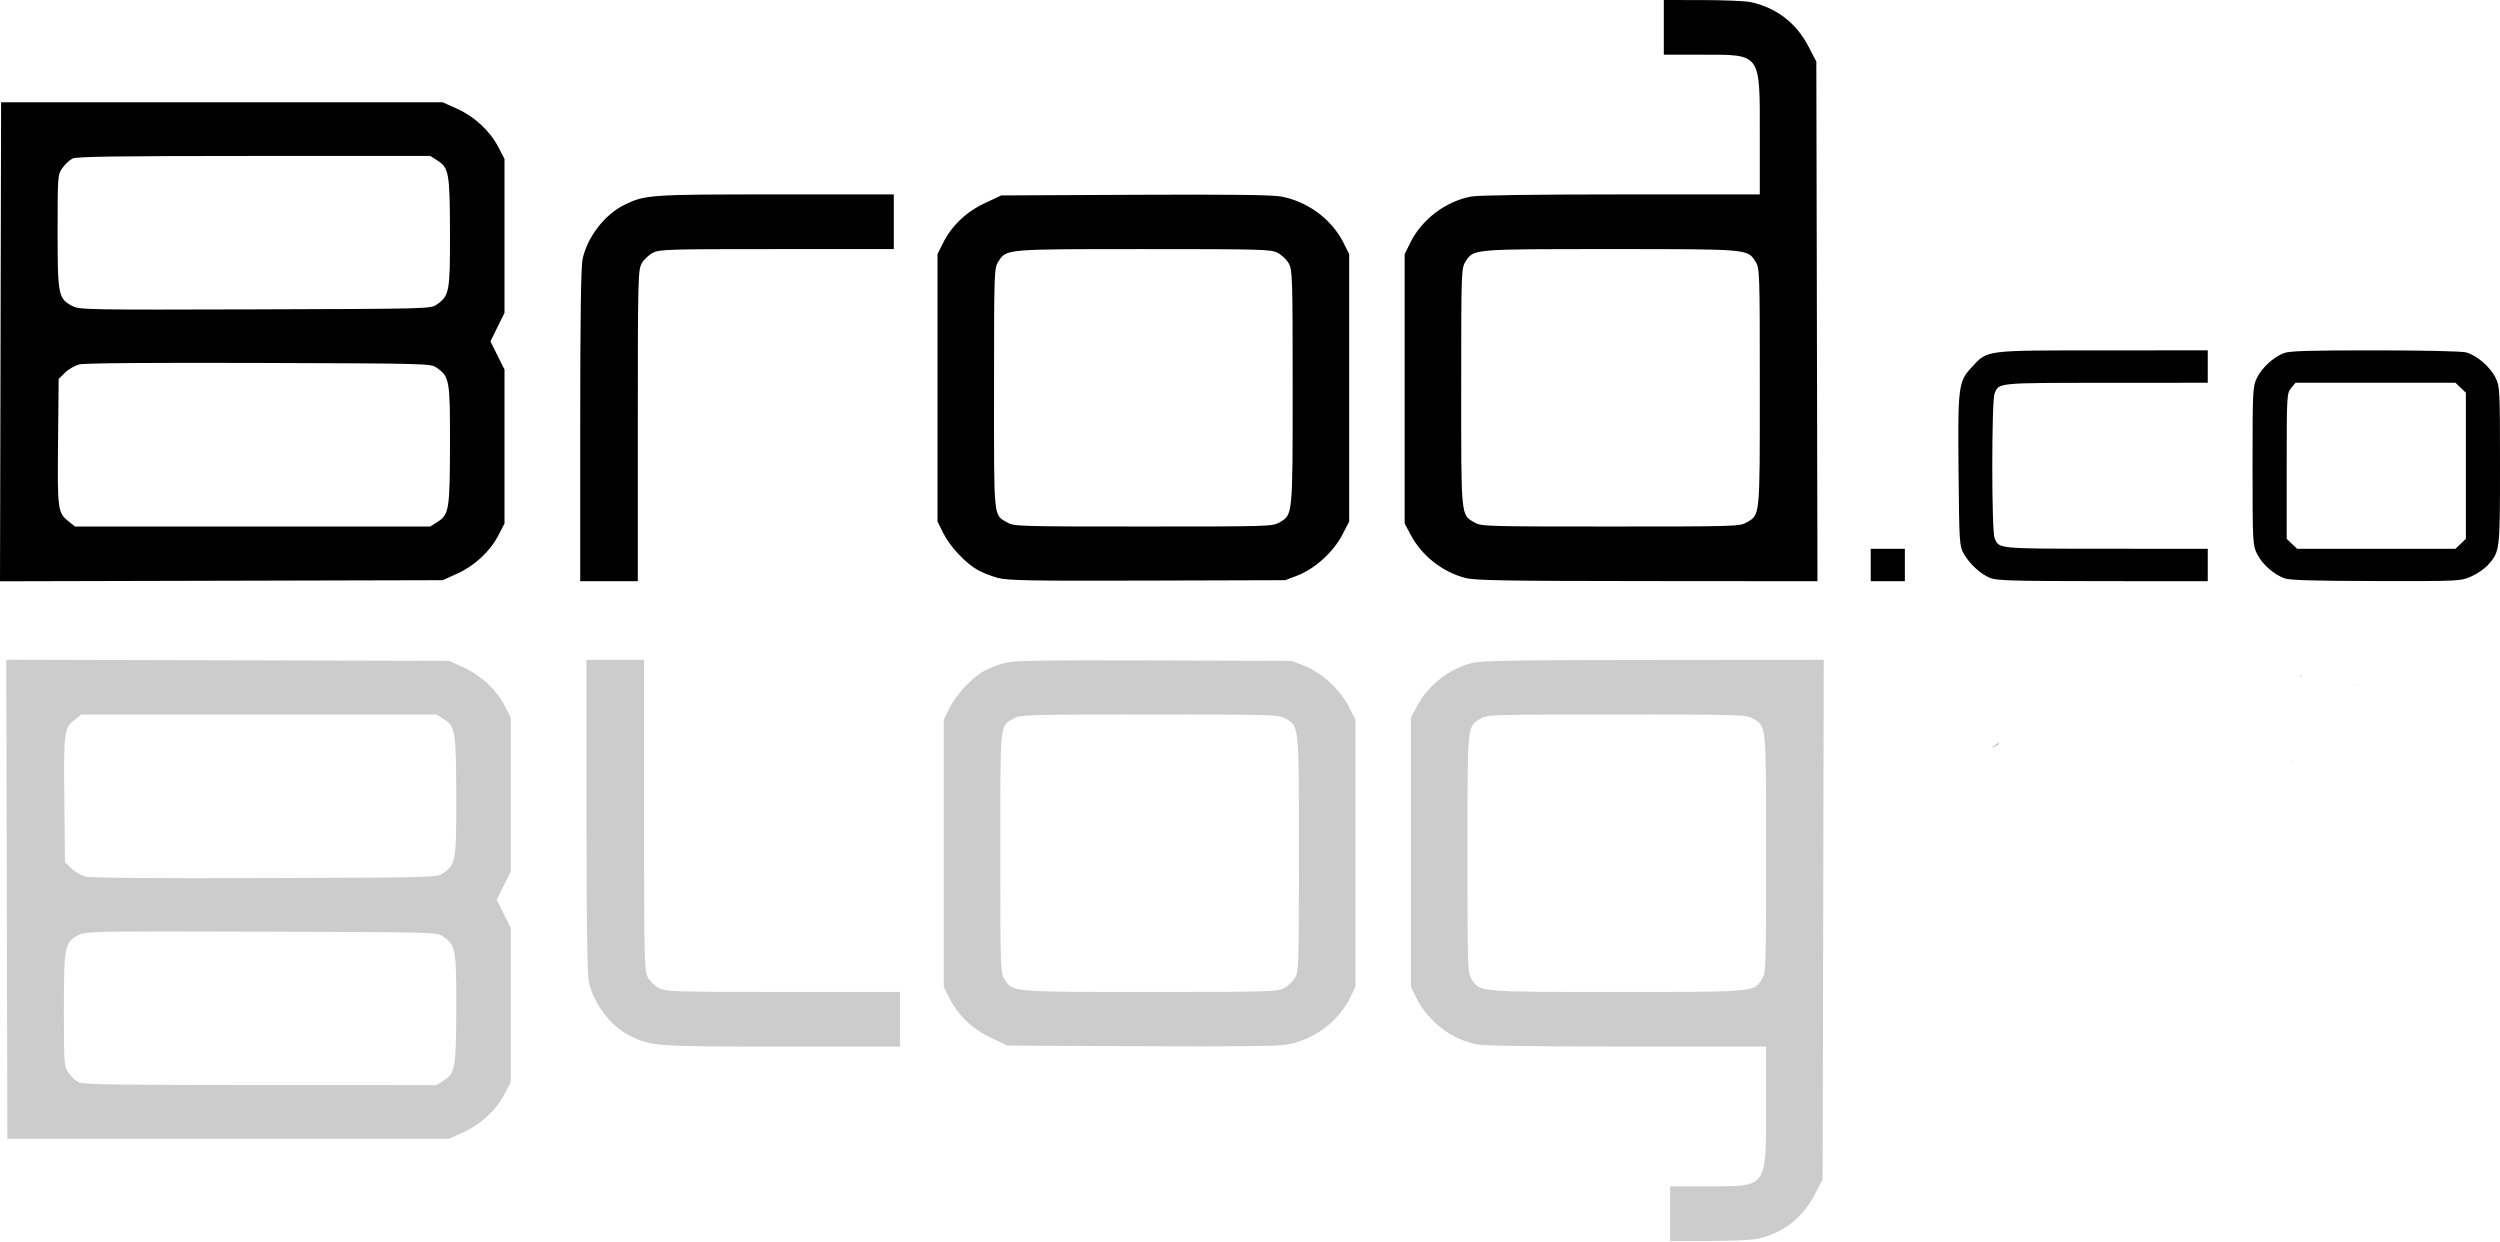
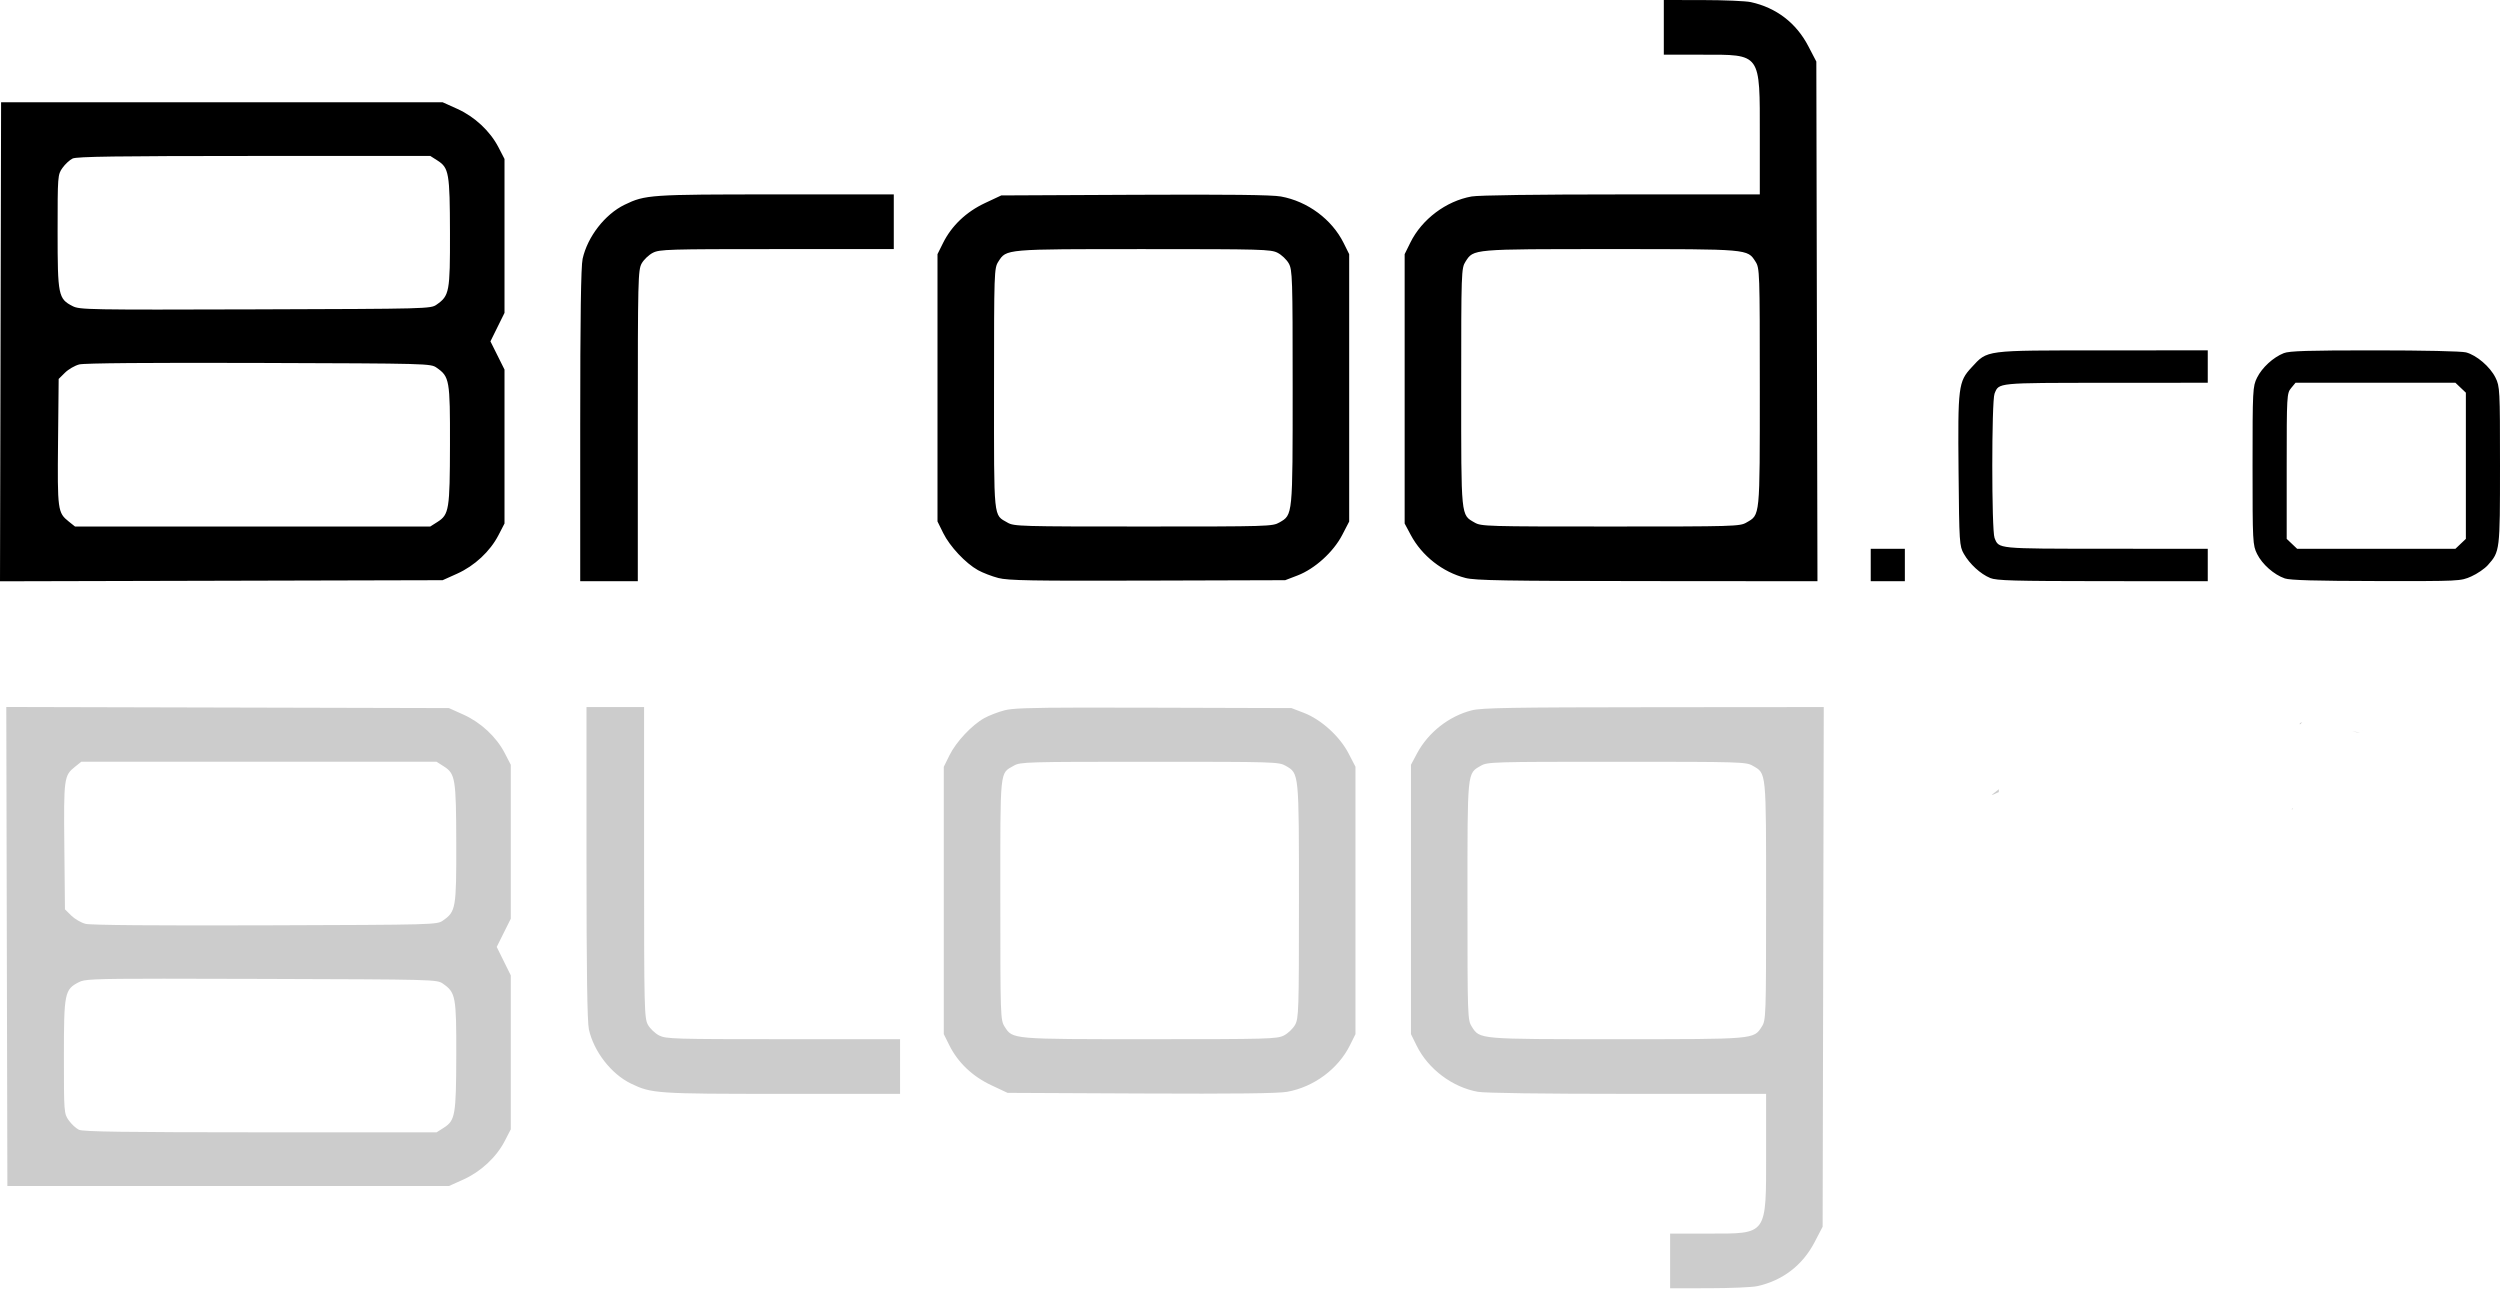
- <svg xmlns="http://www.w3.org/2000/svg" width="280mm" height="138.996mm" viewBox="0 0 280 138.996" version="1.1" id="svg8">
+ <svg xmlns="http://www.w3.org/2000/svg" width="280mm" height="144.288mm" viewBox="0 0 280 144.288" version="1.1" id="svg8">
  <defs id="defs2" />
  <g id="layer1" transform="translate(-10,-138.004)">
    <path style="fill:#000000;stroke-width:0.233" d="m 10.061,176.284 0.061,-26.826 h 24.727 24.727 l 1.619,0.728 c 1.959,0.881 3.693,2.496 4.634,4.315 l 0.676,1.308 v 8.619 8.619 l -0.788,1.595 -0.788,1.595 0.788,1.58 0.788,1.58 v 8.619 8.619 l -0.676,1.308 c -0.941,1.819 -2.675,3.434 -4.634,4.315 l -1.619,0.728 -24.787,0.062 L 10,203.109 Z m 48.941,20.173 c 1.293,-0.825 1.381,-1.369 1.395,-8.668 0.014,-7.239 -0.047,-7.593 -1.497,-8.603 -0.667,-0.465 -0.882,-0.47 -19.903,-0.532 -12.369,-0.04 -19.547,0.02 -20.122,0.166 -0.491,0.126 -1.211,0.543 -1.599,0.927 l -0.705,0.699 -0.07,7.06 c -0.075,7.641 -0.038,7.921 1.194,8.905 l 0.704,0.562 H 38.295 58.19 Z m -0.102,-24.334 c 1.432,-0.998 1.511,-1.422 1.497,-8.036 -0.015,-6.69 -0.117,-7.285 -1.395,-8.101 l -0.812,-0.518 -19.734,0.003 c -15.306,0.003 -19.867,0.067 -20.324,0.287 -0.325,0.156 -0.835,0.629 -1.135,1.051 -0.535,0.754 -0.545,0.882 -0.545,7.145 0,7.147 0.075,7.515 1.691,8.341 0.778,0.398 1.76,0.415 20.45,0.358 19.431,-0.06 19.64,-0.065 20.307,-0.53 z m 16.084,13.523 c 0,-12.059 0.083,-17.825 0.269,-18.655 0.555,-2.482 2.505,-4.992 4.708,-6.059 2.308,-1.118 2.831,-1.154 16.934,-1.154 h 13.209 v 3.062 3.062 H 97.02 c -12.215,0 -13.138,0.027 -13.898,0.414 -0.448,0.228 -1.01,0.762 -1.251,1.187 -0.412,0.729 -0.437,1.755 -0.437,18.184 v 17.411 h -3.225 -3.225 z m 46.831,17.094 c -0.719,-0.186 -1.745,-0.581 -2.278,-0.877 -1.394,-0.775 -3.154,-2.654 -3.897,-4.157 l -0.64,-1.297 v -14.97 -14.97 l 0.62,-1.247 c 0.963,-1.936 2.59,-3.485 4.701,-4.476 l 1.82,-0.854 14.944,-0.071 c 10.559,-0.05 15.365,0.006 16.378,0.19 2.992,0.544 5.704,2.556 7.025,5.211 l 0.62,1.247 v 14.974 14.974 l -0.781,1.506 c -0.989,1.907 -3.069,3.791 -5.005,4.533 l -1.382,0.53 -15.409,0.046 c -13.011,0.039 -15.613,-0.007 -16.718,-0.292 z m 31.484,-6.224 c 1.498,-0.867 1.479,-0.669 1.479,-15.13 0,-12.263 -0.028,-13.159 -0.437,-13.882 -0.24,-0.425 -0.803,-0.959 -1.251,-1.187 -0.762,-0.388 -1.717,-0.414 -14.981,-0.414 -15.625,0 -15.38,-0.021 -16.295,1.404 -0.469,0.731 -0.482,1.11 -0.483,14.252 -9.3e-4,14.906 -0.088,14.051 1.52,14.982 0.715,0.414 1.395,0.433 15.202,0.433 14.077,0 14.474,-0.013 15.245,-0.458 z m 20.836,6.22 c -2.562,-0.654 -4.88,-2.475 -6.131,-4.82 l -0.683,-1.28 v -15.083 -15.083 l 0.644,-1.305 c 1.286,-2.605 3.998,-4.645 6.854,-5.156 0.787,-0.141 7.303,-0.23 16.783,-0.23 h 15.496 v -6.585 c 0,-9.341 0.2,-9.063 -6.51,-9.064 l -4.241,-9.4e-4 v -3.062 -3.062 l 4.36,0.006 c 2.398,0.003 4.821,0.107 5.385,0.23 2.855,0.625 5.084,2.333 6.437,4.93 l 0.9,1.728 0.063,29.101 0.063,29.101 -19.056,-0.015 c -15.987,-0.013 -19.267,-0.069 -20.364,-0.349 z m 31.459,-6.205 c 1.552,-0.899 1.505,-0.42 1.504,-15.138 -9.3e-4,-12.976 -0.014,-13.357 -0.483,-14.087 -0.915,-1.425 -0.675,-1.404 -16.239,-1.404 -15.564,0 -15.325,-0.021 -16.239,1.404 -0.469,0.731 -0.482,1.111 -0.483,14.087 -9.4e-4,14.718 -0.049,14.239 1.504,15.138 0.736,0.426 1.304,0.443 15.219,0.443 13.915,0 14.482,-0.017 15.219,-0.443 z m 13.928,4.754 v -1.815 h 1.911 1.911 v 1.815 1.814 h -1.911 -1.911 z m 13.379,1.453 c -1.082,-0.444 -2.296,-1.557 -2.948,-2.701 -0.498,-0.875 -0.519,-1.204 -0.594,-9.186 -0.09,-9.568 -0.023,-10.101 1.455,-11.695 1.827,-1.97 1.306,-1.903 14.689,-1.908 l 11.766,-0.006 v 1.815 1.815 l -11.408,0.007 c -12.295,0.008 -11.977,-0.023 -12.473,1.217 -0.335,0.838 -0.335,15.313 0,16.151 0.497,1.24 0.179,1.209 12.473,1.217 l 11.408,0.007 v 1.815 1.815 l -11.766,-0.008 c -9.964,-0.007 -11.894,-0.061 -12.602,-0.352 z m 33.002,0.051 c -1.212,-0.416 -2.534,-1.581 -3.106,-2.735 -0.494,-0.999 -0.511,-1.314 -0.511,-9.882 0,-8.524 0.019,-8.888 0.503,-9.866 0.562,-1.135 1.809,-2.279 2.996,-2.75 0.622,-0.247 2.746,-0.312 10.171,-0.311 5.459,5.6e-4 9.741,0.095 10.237,0.226 1.184,0.312 2.696,1.607 3.3,2.826 0.49,0.989 0.507,1.327 0.507,9.845 0,9.57 -0.007,9.628 -1.355,11.149 -0.361,0.407 -1.198,0.98 -1.86,1.273 -1.202,0.531 -1.224,0.532 -10.641,0.517 -6.778,-0.011 -9.663,-0.093 -10.24,-0.291 z m 19.688,-3.875 0.586,-0.557 v -8.186 -8.186 l -0.586,-0.557 -0.586,-0.557 h -8.953 -8.952 l -0.495,0.598 c -0.48,0.579 -0.495,0.846 -0.495,8.743 v 8.145 l 0.586,0.557 0.586,0.557 h 8.861 8.861 z" id="path3826" />
-     <path id="path3847" style="opacity:0.2;fill:#000000;stroke-width:0.233" d="m 10.704,211.894 0.061,26.826 0.061,26.826 h 24.727 24.727 l 1.619,-0.728 c 1.959,-0.881 3.693,-2.496 4.634,-4.315 l 0.676,-1.308 v -8.619 -8.619 l -0.788,-1.595 -0.788,-1.595 0.788,-1.58 0.788,-1.58 v -8.619 -8.619 l -0.676,-1.308 c -0.941,-1.819 -2.675,-3.434 -4.634,-4.315 l -1.619,-0.728 -24.787,-0.062 z m 64.984,0.01 v 17.453 c 0,12.059 0.083,17.825 0.269,18.655 0.555,2.482 2.505,4.992 4.708,6.059 2.308,1.118 2.831,1.154 16.933,1.154 h 13.209 v -3.062 -3.062 H 97.723 c -12.215,0 -13.138,-0.028 -13.898,-0.415 -0.448,-0.228 -1.01,-0.762 -1.251,-1.187 -0.412,-0.729 -0.437,-1.755 -0.437,-18.184 v -17.411 h -3.225 z m 138.573,0 -19.056,0.015 c -15.987,0.013 -19.267,0.069 -20.364,0.349 v -1.2e-4 c -2.562,0.654 -4.879,2.476 -6.131,4.82 l -0.683,1.28 v 15.083 15.083 l 0.644,1.305 c 1.286,2.605 3.998,4.645 6.854,5.156 0.787,0.141 7.303,0.23 16.783,0.23 h 15.496 v 6.585 c 0,9.341 0.2,9.063 -6.51,9.064 l -4.241,9.3e-4 v 3.062 V 277 l 4.36,-0.006 c 2.398,-0.003 4.821,-0.107 5.385,-0.23 2.855,-0.625 5.085,-2.333 6.437,-4.93 l 0.9,-1.728 0.063,-29.1 z m -82.969,0.057 c -6.273,0.01 -7.944,0.089 -8.772,0.303 -0.72,0.186 -1.745,0.58 -2.278,0.877 -1.394,0.775 -3.154,2.654 -3.897,4.157 l -0.64,1.297 v 14.97 14.97 l 0.62,1.247 c 0.963,1.936 2.59,3.485 4.701,4.476 l 1.82,0.854 14.944,0.071 c 10.559,0.05 15.365,-0.006 16.378,-0.19 2.992,-0.544 5.704,-2.556 7.025,-5.211 l 0.62,-1.247 v -14.974 -14.974 l -0.781,-1.505 c -0.989,-1.907 -3.069,-3.791 -5.005,-4.533 l -1.382,-0.53 -15.409,-0.046 c -3.253,-0.01 -5.855,-0.014 -7.946,-0.011 z m 136.559,1.643 c -0.085,0.03 -0.172,0.059 -0.26,0.089 -0.038,0.126 -0.033,0.193 0.052,0.116 0.072,-0.066 0.14,-0.135 0.208,-0.205 z m -0.528,0.727 c 5.6e-4,0.01 9.4e-4,0.021 0.002,0.031 9.3e-4,1.3e-4 0.003,2.6e-4 0.006,3.8e-4 -0.003,-0.01 -0.005,-0.021 -0.007,-0.032 z m 7.313,0.233 c -0.008,4e-5 -0.016,6e-5 -0.024,1.2e-4 0.021,5.6e-4 0.042,9.4e-4 0.063,0.003 0.013,1.3e-4 -0.026,-0.002 -0.039,-0.003 z m -1.127,0.061 c -0.006,5.6e-4 -0.01,9.3e-4 -0.015,0.003 0.268,0.06 0.536,0.119 0.804,0.179 0.03,0.01 0.12,0.04 0.09,0.03 -0.148,-0.048 -0.292,-0.111 -0.444,-0.144 -0.143,-0.032 -0.289,-0.05 -0.435,-0.067 z M 19.104,218.029 h 19.895 19.895 l 0.812,0.518 c 1.293,0.825 1.381,1.369 1.395,8.668 0.014,7.239 -0.047,7.593 -1.497,8.603 -0.667,0.465 -0.882,0.471 -19.903,0.532 -12.369,0.04 -19.547,-0.02 -20.122,-0.167 -0.491,-0.126 -1.211,-0.543 -1.599,-0.927 l -0.705,-0.699 -0.07,-7.06 c -0.075,-7.641 -0.038,-7.921 1.194,-8.905 z m 119.655,0.002 c 14.077,0 14.474,0.013 15.245,0.458 1.498,0.867 1.479,0.669 1.479,15.13 0,12.263 -0.028,13.159 -0.437,13.882 -0.24,0.425 -0.803,0.959 -1.251,1.187 -0.762,0.388 -1.717,0.415 -14.981,0.415 -15.625,0 -15.38,0.021 -16.295,-1.404 -0.469,-0.731 -0.482,-1.11 -0.483,-14.252 -9.4e-4,-14.906 -0.088,-14.051 1.52,-14.982 0.715,-0.414 1.395,-0.433 15.202,-0.433 z m 52.32,0 c 13.915,0 14.482,0.017 15.219,0.443 1.552,0.899 1.505,0.42 1.504,15.138 -9.4e-4,12.976 -0.014,13.357 -0.483,14.087 -0.915,1.425 -0.675,1.404 -16.239,1.404 -15.564,0 -15.325,0.021 -16.24,-1.404 -0.469,-0.731 -0.482,-1.111 -0.483,-14.087 -9.3e-4,-14.718 -0.048,-14.239 1.504,-15.138 0.736,-0.426 1.304,-0.443 15.219,-0.443 z m 42.791,3.079 c -0.229,0.18 -0.464,0.364 -0.733,0.578 -0.219,0.173 0.344,-0.07 0.728,-0.262 9.4e-4,-0.108 0.003,-0.211 0.006,-0.317 z m 32.943,2.146 c -0.032,0.015 -0.063,0.029 -0.095,0.044 -0.119,0.057 -0.05,0.06 0.095,0.038 z m -41.983,12.557 c 5.6e-4,0.016 -0.003,0.024 0,0 z m -196.503,6.514 c 2.732,0 6.298,0.01 10.971,0.024 19.431,0.06 19.639,0.065 20.307,0.53 1.432,0.998 1.511,1.422 1.497,8.036 -0.015,6.69 -0.117,7.285 -1.395,8.101 l -0.812,0.518 -19.734,-0.003 c -15.306,-0.003 -19.867,-0.067 -20.324,-0.287 -0.325,-0.156 -0.835,-0.629 -1.135,-1.051 -0.535,-0.754 -0.545,-0.882 -0.545,-7.145 0,-7.147 0.074,-7.515 1.691,-8.341 0.584,-0.299 1.282,-0.383 9.48,-0.382 z" />
+     <path id="path3847" style="opacity:0.2;fill:#000000;stroke-width:0.233" d="m 10.704,217.186 0.061,26.826 0.061,26.826 h 24.727 24.727 l 1.619,-0.728 c 1.959,-0.881 3.693,-2.496 4.634,-4.315 l 0.676,-1.308 v -8.619 -8.619 l -0.788,-1.595 -0.788,-1.595 0.788,-1.58 0.788,-1.58 v -8.619 -8.619 l -0.676,-1.308 c -0.941,-1.819 -2.675,-3.434 -4.634,-4.315 l -1.619,-0.728 -24.787,-0.062 z m 64.984,0.01 v 17.453 c 0,12.059 0.083,17.825 0.269,18.655 0.555,2.482 2.505,4.992 4.708,6.059 2.308,1.118 2.831,1.154 16.933,1.154 h 13.209 v -3.062 -3.062 H 97.723 c -12.215,0 -13.138,-0.028 -13.898,-0.415 -0.448,-0.228 -1.01,-0.762 -1.251,-1.187 -0.412,-0.729 -0.437,-1.755 -0.437,-18.184 v -17.411 h -3.225 z m 138.573,0 -19.056,0.015 c -15.987,0.013 -19.267,0.069 -20.364,0.349 v -1.2e-4 c -2.562,0.654 -4.879,2.476 -6.131,4.82 l -0.683,1.28 v 15.083 15.083 l 0.644,1.305 c 1.286,2.605 3.998,4.645 6.854,5.156 0.787,0.141 7.303,0.23 16.783,0.23 h 15.496 v 6.585 c 0,9.341 0.2,9.063 -6.51,9.064 l -4.241,9.3e-4 v 3.062 3.062 l 4.36,-0.006 c 2.398,-0.003 4.821,-0.107 5.385,-0.23 2.855,-0.625 5.085,-2.333 6.437,-4.93 l 0.9,-1.728 0.063,-29.1 z m -82.969,0.057 c -6.273,0.01 -7.944,0.089 -8.772,0.303 -0.72,0.186 -1.745,0.58 -2.278,0.877 -1.394,0.775 -3.154,2.654 -3.897,4.157 l -0.64,1.297 v 14.97 14.97 l 0.62,1.247 c 0.963,1.936 2.59,3.485 4.701,4.476 l 1.82,0.854 14.944,0.071 c 10.559,0.05 15.365,-0.006 16.378,-0.19 2.992,-0.544 5.704,-2.556 7.025,-5.211 l 0.62,-1.247 v -14.974 -14.974 l -0.781,-1.505 c -0.989,-1.907 -3.069,-3.791 -5.005,-4.533 l -1.382,-0.53 -15.409,-0.046 c -3.253,-0.01 -5.855,-0.014 -7.946,-0.011 z m 136.559,1.643 c -0.085,0.03 -0.172,0.059 -0.26,0.089 -0.038,0.126 -0.033,0.193 0.052,0.116 0.072,-0.066 0.14,-0.135 0.208,-0.205 z m -0.528,0.727 c 5.6e-4,0.01 9.4e-4,0.021 0.002,0.031 9.3e-4,1.3e-4 0.003,2.6e-4 0.006,3.8e-4 -0.003,-0.01 -0.005,-0.021 -0.007,-0.032 z m 7.313,0.233 c -0.008,4e-5 -0.016,6e-5 -0.024,1.2e-4 0.021,5.6e-4 0.042,9.4e-4 0.063,0.003 0.013,1.3e-4 -0.026,-0.002 -0.039,-0.003 z m -1.127,0.061 c -0.006,5.6e-4 -0.01,9.3e-4 -0.015,0.003 0.268,0.06 0.536,0.119 0.804,0.179 0.03,0.01 0.12,0.04 0.09,0.03 -0.148,-0.048 -0.292,-0.111 -0.444,-0.144 -0.143,-0.032 -0.289,-0.05 -0.435,-0.067 z M 19.104,223.32 h 19.895 19.895 l 0.812,0.518 c 1.293,0.825 1.381,1.369 1.395,8.668 0.014,7.239 -0.047,7.593 -1.497,8.603 -0.667,0.465 -0.882,0.471 -19.903,0.532 -12.369,0.04 -19.547,-0.02 -20.122,-0.167 -0.491,-0.126 -1.211,-0.543 -1.599,-0.927 l -0.705,-0.699 -0.07,-7.06 c -0.075,-7.641 -0.038,-7.921 1.194,-8.905 z m 119.655,0.002 c 14.077,0 14.474,0.013 15.245,0.458 1.498,0.867 1.479,0.669 1.479,15.13 0,12.263 -0.028,13.159 -0.437,13.882 -0.24,0.425 -0.803,0.959 -1.251,1.187 -0.762,0.388 -1.717,0.415 -14.981,0.415 -15.625,0 -15.38,0.021 -16.295,-1.404 -0.469,-0.731 -0.482,-1.11 -0.483,-14.252 -9.4e-4,-14.906 -0.088,-14.051 1.52,-14.982 0.715,-0.414 1.395,-0.433 15.202,-0.433 z m 52.32,0 c 13.915,0 14.482,0.017 15.219,0.443 1.552,0.899 1.505,0.42 1.504,15.138 -9.4e-4,12.976 -0.014,13.357 -0.483,14.087 -0.915,1.425 -0.675,1.404 -16.239,1.404 -15.564,0 -15.325,0.021 -16.24,-1.404 -0.469,-0.731 -0.482,-1.111 -0.483,-14.087 -9.3e-4,-14.718 -0.048,-14.239 1.504,-15.138 0.736,-0.426 1.304,-0.443 15.219,-0.443 z m 42.791,3.079 c -0.229,0.18 -0.464,0.364 -0.733,0.578 -0.219,0.173 0.344,-0.07 0.728,-0.262 9.4e-4,-0.108 0.003,-0.211 0.006,-0.317 z m 32.943,2.146 c -0.032,0.015 -0.063,0.029 -0.095,0.044 -0.119,0.057 -0.05,0.06 0.095,0.038 z m -41.983,12.557 c 5.6e-4,0.016 -0.003,0.024 0,0 z m -196.503,6.514 c 2.732,0 6.298,0.01 10.971,0.024 19.431,0.06 19.639,0.065 20.307,0.53 1.432,0.998 1.511,1.422 1.497,8.036 -0.015,6.69 -0.117,7.285 -1.395,8.101 l -0.812,0.518 -19.734,-0.003 c -15.306,-0.003 -19.867,-0.067 -20.324,-0.287 -0.325,-0.156 -0.835,-0.629 -1.135,-1.051 -0.535,-0.754 -0.545,-0.882 -0.545,-7.145 0,-7.147 0.074,-7.515 1.691,-8.341 0.584,-0.299 1.282,-0.383 9.48,-0.382 z" />
  </g>
</svg>
